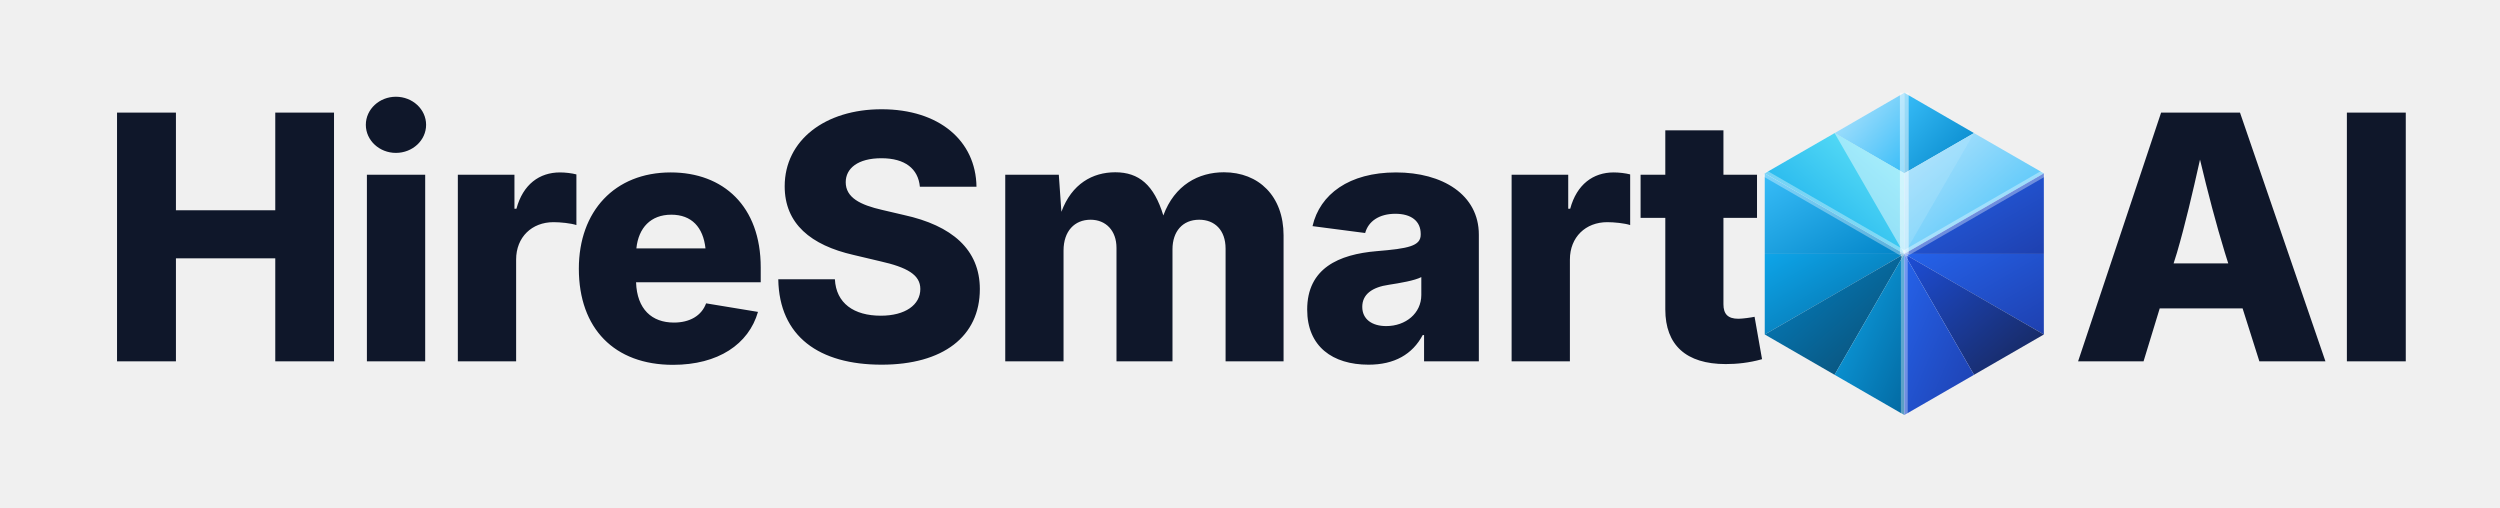
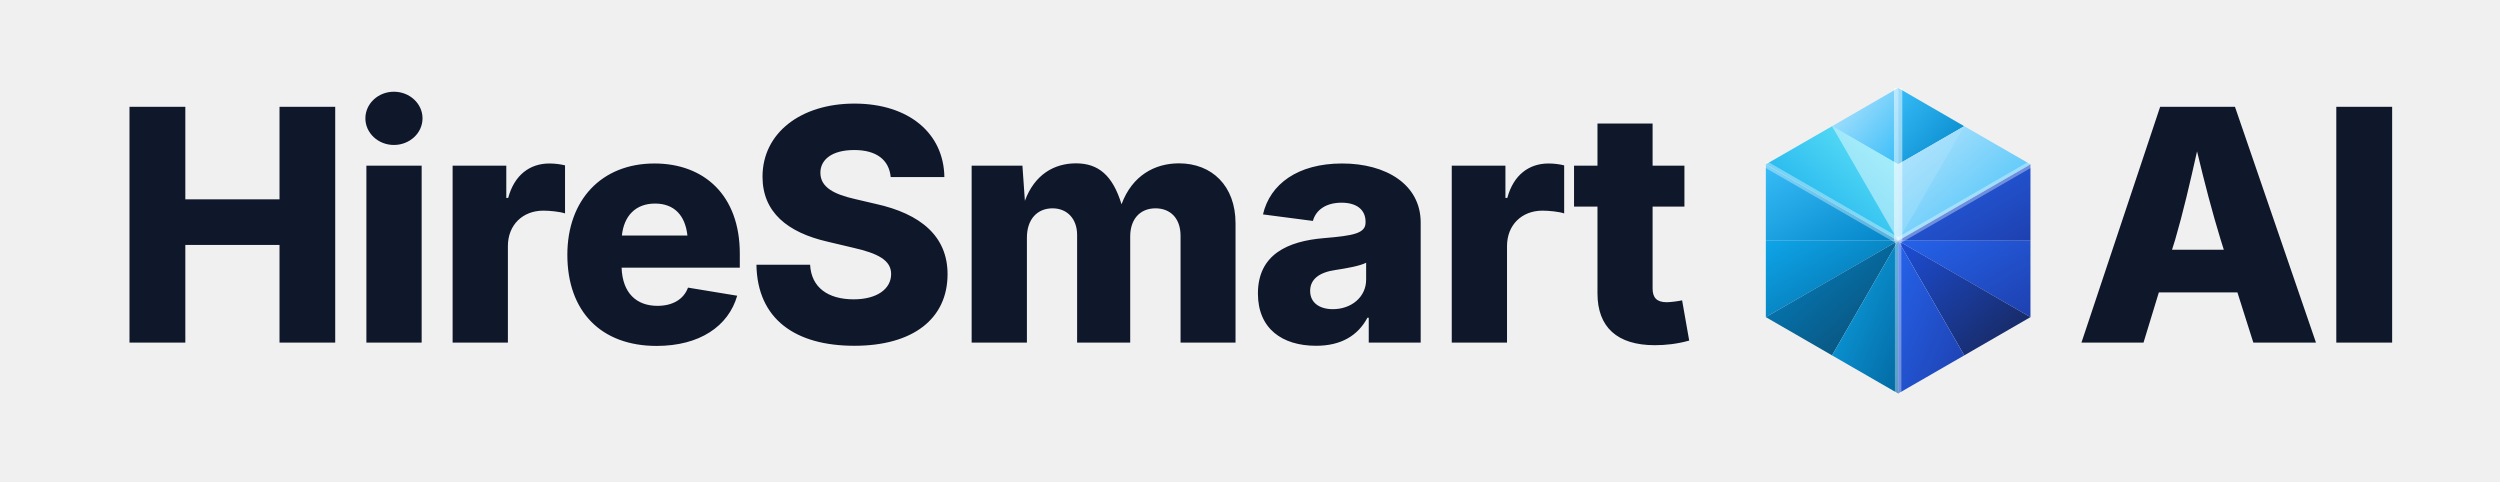
- <svg xmlns="http://www.w3.org/2000/svg" viewBox="0 0 256 52" width="256" height="52" role="img" aria-label="HireSmart AI">
+ <svg xmlns="http://www.w3.org/2000/svg" viewBox="0 0 270 52" width="270" height="52" role="img" aria-label="HireSmart AI">
  <defs>
    <linearGradient id="hs-nav-cyan-top-dark" x1="0%" y1="0%" x2="100%" y2="100%">
      <stop offset="0%" stop-color="#bae6fd" />
      <stop offset="100%" stop-color="#38bdf8" />
    </linearGradient>
    <linearGradient id="hs-nav-cyan-mid-dark" x1="0%" y1="0%" x2="100%" y2="100%">
      <stop offset="0%" stop-color="#38bdf8" />
      <stop offset="100%" stop-color="#0284c7" />
    </linearGradient>
    <linearGradient id="hs-nav-cyan-glow-dark" x1="100%" y1="0%" x2="0%" y2="100%">
      <stop offset="0%" stop-color="#67e8f9" />
      <stop offset="100%" stop-color="#0ea5e9" />
    </linearGradient>
    <linearGradient id="hs-nav-blue-left-dark" x1="0%" y1="0%" x2="100%" y2="100%">
      <stop offset="0%" stop-color="#0ea5e9" />
      <stop offset="100%" stop-color="#0369a1" />
    </linearGradient>
    <linearGradient id="hs-nav-blue-deep-dark" x1="0%" y1="0%" x2="100%" y2="100%">
      <stop offset="0%" stop-color="#0284c7" />
      <stop offset="100%" stop-color="#0c4a6e" />
    </linearGradient>
    <linearGradient id="hs-nav-blue-right-dark" x1="0%" y1="0%" x2="100%" y2="100%">
      <stop offset="0%" stop-color="#2563eb" />
      <stop offset="100%" stop-color="#1e40af" />
    </linearGradient>
    <linearGradient id="hs-nav-blue-dark-dark" x1="0%" y1="0%" x2="100%" y2="100%">
      <stop offset="0%" stop-color="#1d4ed8" />
      <stop offset="100%" stop-color="#172554" />
    </linearGradient>
  </defs>
  <g id="hiresmart-brand-artwork">
-     <text x="10" y="37" font-family="Inter, system-ui, -apple-system, BlinkMacSystemFont, 'Segoe UI', Roboto, sans-serif" font-size="35" font-weight="800" letter-spacing="-0.6" fill="#0f172a">HireSmart</text>
+     <text x="12" y="37" font-family="Inter, system-ui, -apple-system, BlinkMacSystemFont, 'Segoe UI', Roboto, sans-serif" font-size="35" font-weight="800" letter-spacing="-0.6" fill="#0f172a">HireSmart</text>
    <g id="diamond-cube">
-       <polygon points="195,9.50 187.86,13.63 195,17.75" fill="url(#hs-nav-cyan-top-dark)" />
-       <polygon points="195,9.50 202.14,13.63 195,17.75" fill="url(#hs-nav-cyan-mid-dark)" />
-       <polygon points="187.86,13.63 180.71,17.75 195,26.00 195,17.75" fill="url(#hs-nav-cyan-glow-dark)" />
-       <polygon points="202.14,13.63 209.29,17.75 195,26.00 195,17.75" fill="url(#hs-nav-cyan-top-dark)" />
-       <polygon points="180.71,17.75 180.71,26.00 195,26.00" fill="url(#hs-nav-cyan-mid-dark)" />
-       <polygon points="180.71,26.00 180.71,34.25 187.86,30.13 195,26.00" fill="url(#hs-nav-blue-left-dark)" />
-       <polygon points="180.71,34.25 187.86,38.38 195,26.00" fill="url(#hs-nav-blue-deep-dark)" />
-       <polygon points="187.86,38.38 195,42.50 195,26.00" fill="url(#hs-nav-blue-left-dark)" />
-       <polygon points="209.29,17.75 209.29,26.00 195,26.00" fill="url(#hs-nav-blue-right-dark)" />
-       <polygon points="209.29,26.00 209.29,34.25 202.14,30.13 195,26.00" fill="url(#hs-nav-blue-right-dark)" />
-       <polygon points="209.29,34.25 202.14,38.38 195,26.00" fill="url(#hs-nav-blue-dark-dark)" />
-       <polygon points="202.14,38.38 195,42.50 195,26.00" fill="url(#hs-nav-blue-right-dark)" />
-       <polygon points="195,17.75 195,26.00 187.86,13.63" fill="#ffffff" opacity="0.45" />
-       <polygon points="195,17.75 195,26.00 202.14,13.63" fill="#bae6fd" opacity="0.3" />
-       <line x1="195" y1="9.50" x2="195" y2="26.00" stroke="#ffffff" stroke-width="0.9" stroke-opacity="0.5" />
-       <line x1="180.71" y1="17.75" x2="195" y2="26.00" stroke="#ffffff" stroke-width="0.7" stroke-opacity="0.35" />
-       <line x1="209.29" y1="17.75" x2="195" y2="26.00" stroke="#ffffff" stroke-width="0.7" stroke-opacity="0.35" />
-       <line x1="195" y1="42.50" x2="195" y2="26.00" stroke="#ffffff" stroke-width="0.7" stroke-opacity="0.35" />
+       <polygon points="205,9.50 197.86,13.63 205,17.75" fill="url(#hs-nav-cyan-top-dark)" />
+       <polygon points="205,9.50 212.14,13.63 205,17.75" fill="url(#hs-nav-cyan-mid-dark)" />
+       <polygon points="197.86,13.63 190.71,17.75 205,26.00 205,17.75" fill="url(#hs-nav-cyan-glow-dark)" />
+       <polygon points="212.14,13.63 219.29,17.75 205,26.00 205,17.75" fill="url(#hs-nav-cyan-top-dark)" />
+       <polygon points="190.71,17.75 190.71,26.00 205,26.00" fill="url(#hs-nav-cyan-mid-dark)" />
+       <polygon points="190.71,26.00 190.71,34.25 197.86,30.13 205,26.00" fill="url(#hs-nav-blue-left-dark)" />
+       <polygon points="190.71,34.25 197.86,38.38 205,26.00" fill="url(#hs-nav-blue-deep-dark)" />
+       <polygon points="197.86,38.38 205,42.50 205,26.00" fill="url(#hs-nav-blue-left-dark)" />
+       <polygon points="219.29,17.75 219.29,26.00 205,26.00" fill="url(#hs-nav-blue-right-dark)" />
+       <polygon points="219.29,26.00 219.29,34.25 212.14,30.13 205,26.00" fill="url(#hs-nav-blue-right-dark)" />
+       <polygon points="219.29,34.25 212.14,38.38 205,26.00" fill="url(#hs-nav-blue-dark-dark)" />
+       <polygon points="212.14,38.38 205,42.50 205,26.00" fill="url(#hs-nav-blue-right-dark)" />
+       <polygon points="205,17.75 205,26.00 197.86,13.63" fill="#ffffff" opacity="0.45" />
+       <polygon points="205,17.75 205,26.00 212.14,13.63" fill="#bae6fd" opacity="0.3" />
+       <line x1="205" y1="9.50" x2="205" y2="26.00" stroke="#ffffff" stroke-width="0.9" stroke-opacity="0.5" />
+       <line x1="190.71" y1="17.75" x2="205" y2="26.00" stroke="#ffffff" stroke-width="0.7" stroke-opacity="0.35" />
+       <line x1="219.29" y1="17.75" x2="205" y2="26.00" stroke="#ffffff" stroke-width="0.7" stroke-opacity="0.35" />
+       <line x1="205" y1="42.50" x2="205" y2="26.00" stroke="#ffffff" stroke-width="0.7" stroke-opacity="0.35" />
    </g>
-     <text x="212" y="37" font-family="Inter, system-ui, -apple-system, BlinkMacSystemFont, 'Segoe UI', Roboto, sans-serif" font-size="35" font-weight="800" letter-spacing="-0.6" fill="#0f172a">AI</text>
+     <text x="224" y="37" font-family="Inter, system-ui, -apple-system, BlinkMacSystemFont, 'Segoe UI', Roboto, sans-serif" font-size="35" font-weight="800" letter-spacing="-0.6" fill="#0f172a">AI</text>
  </g>
</svg>
